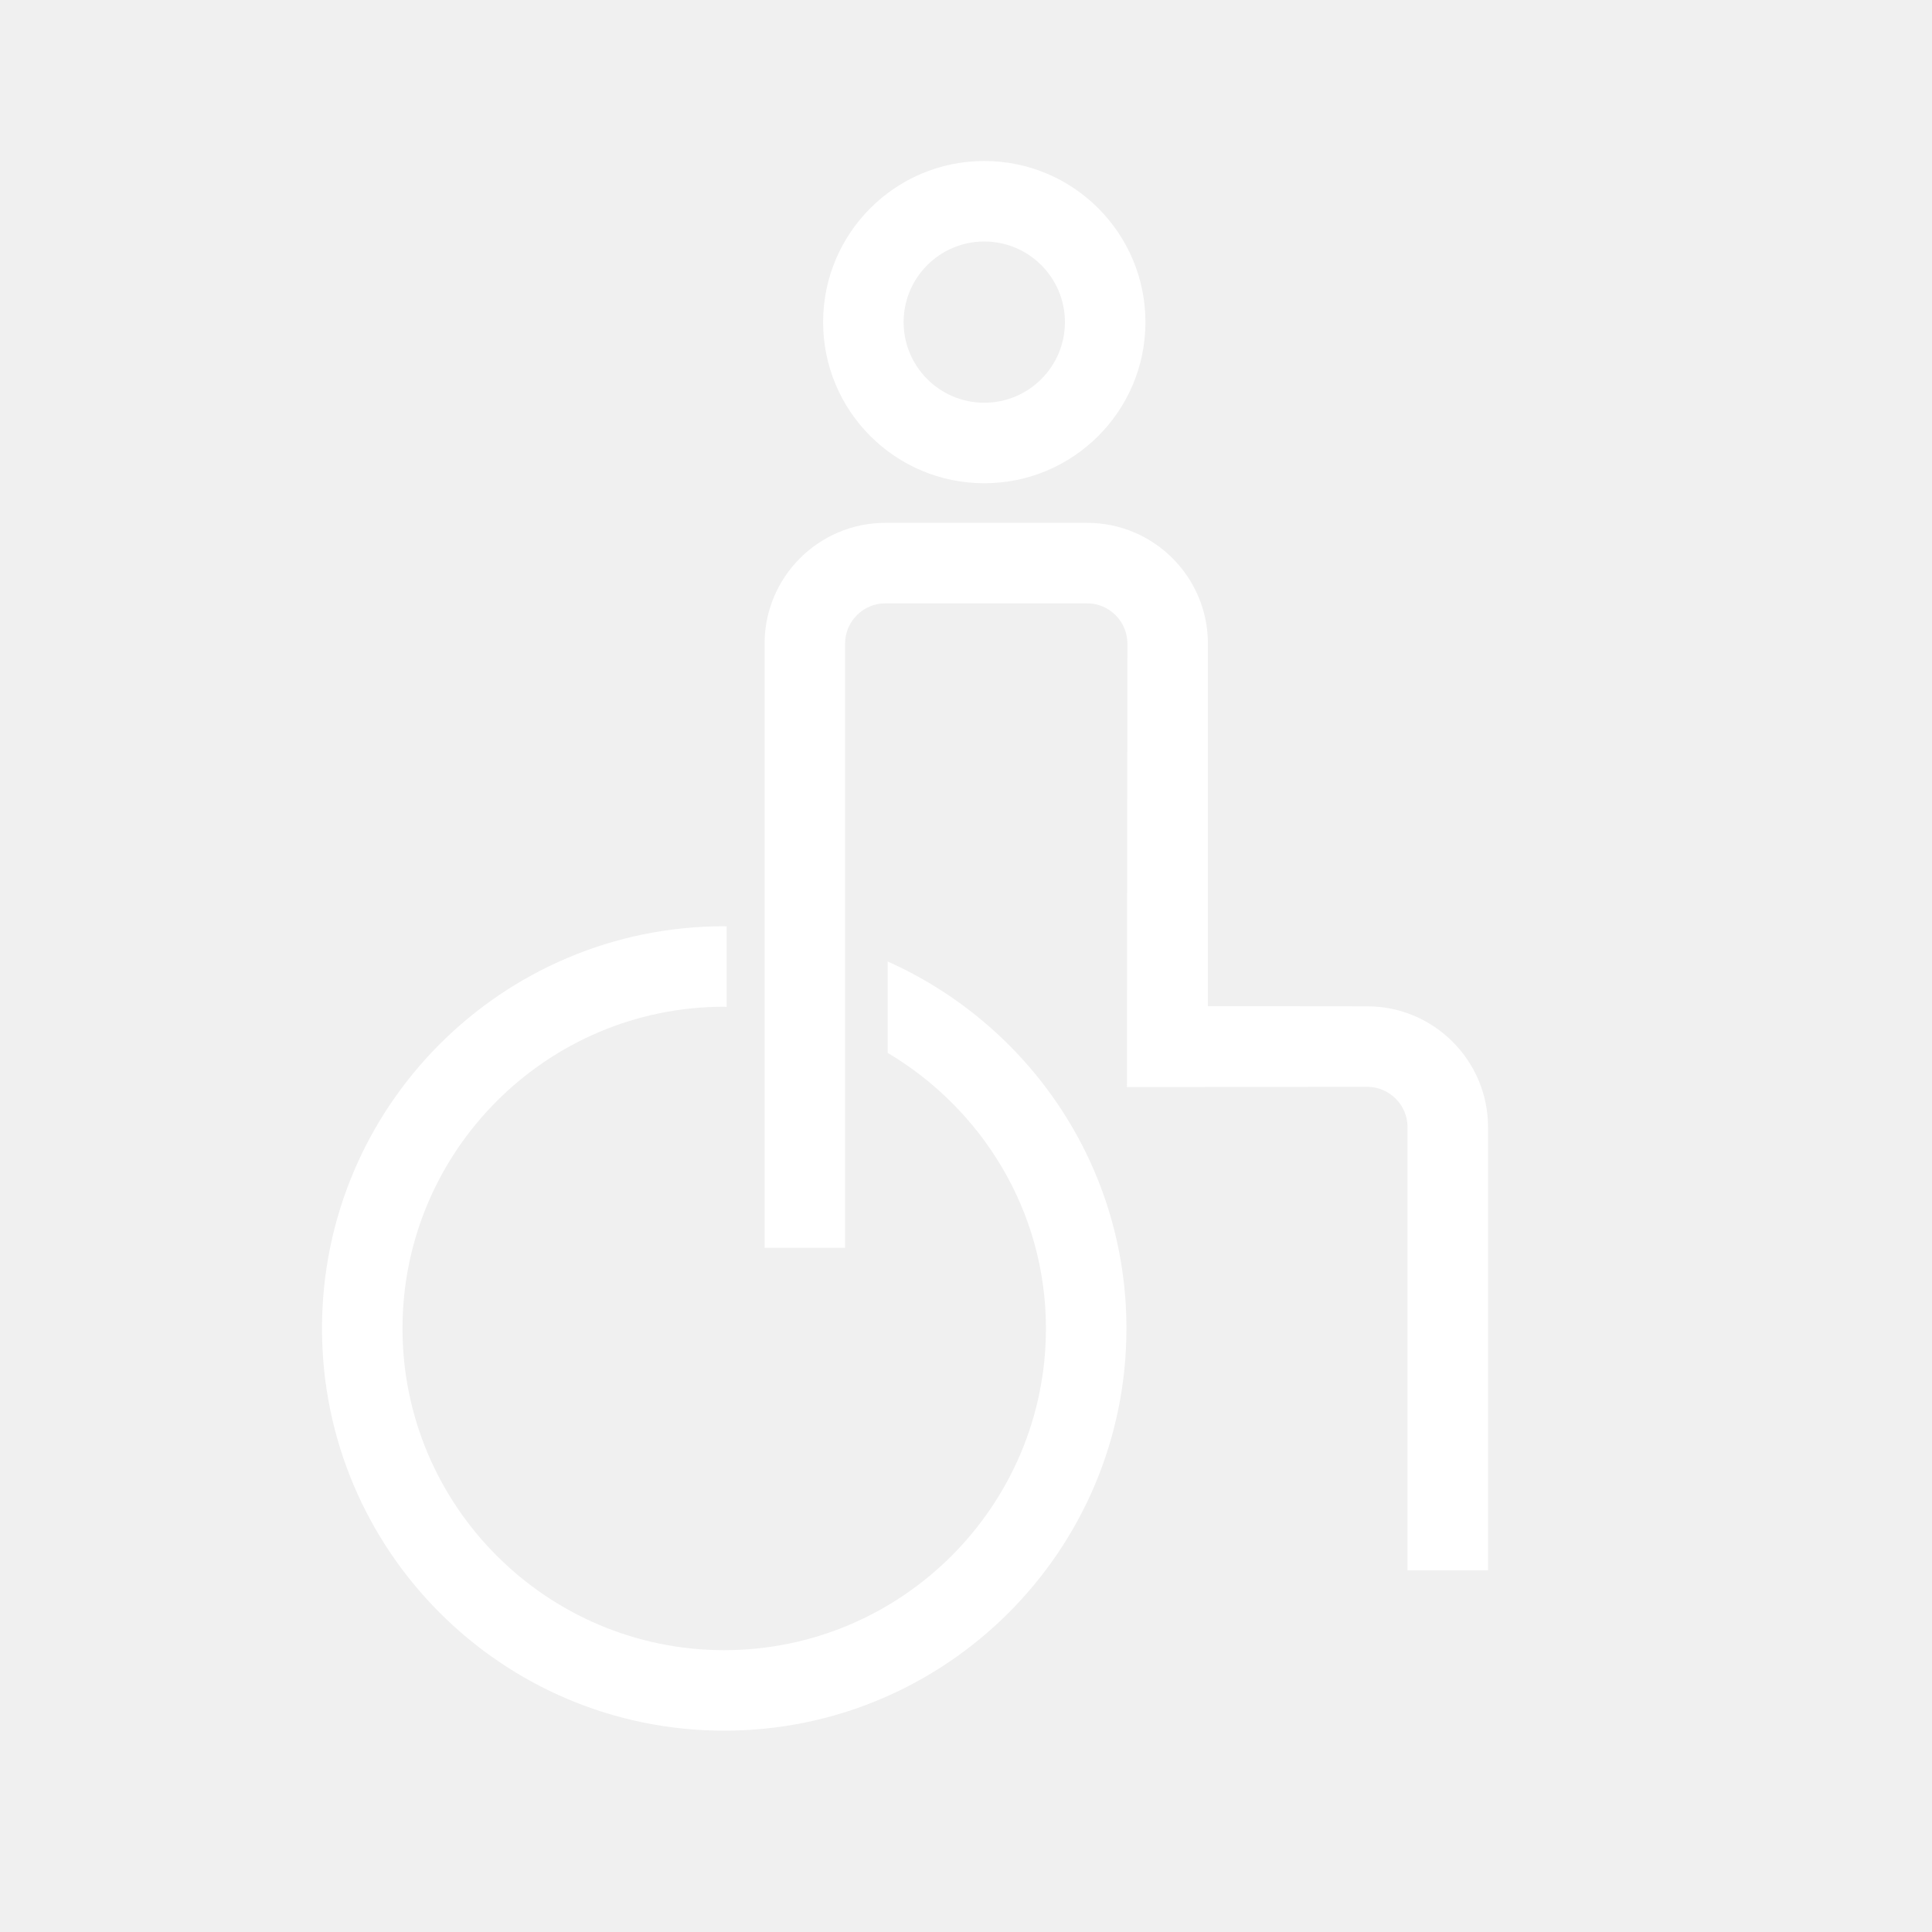
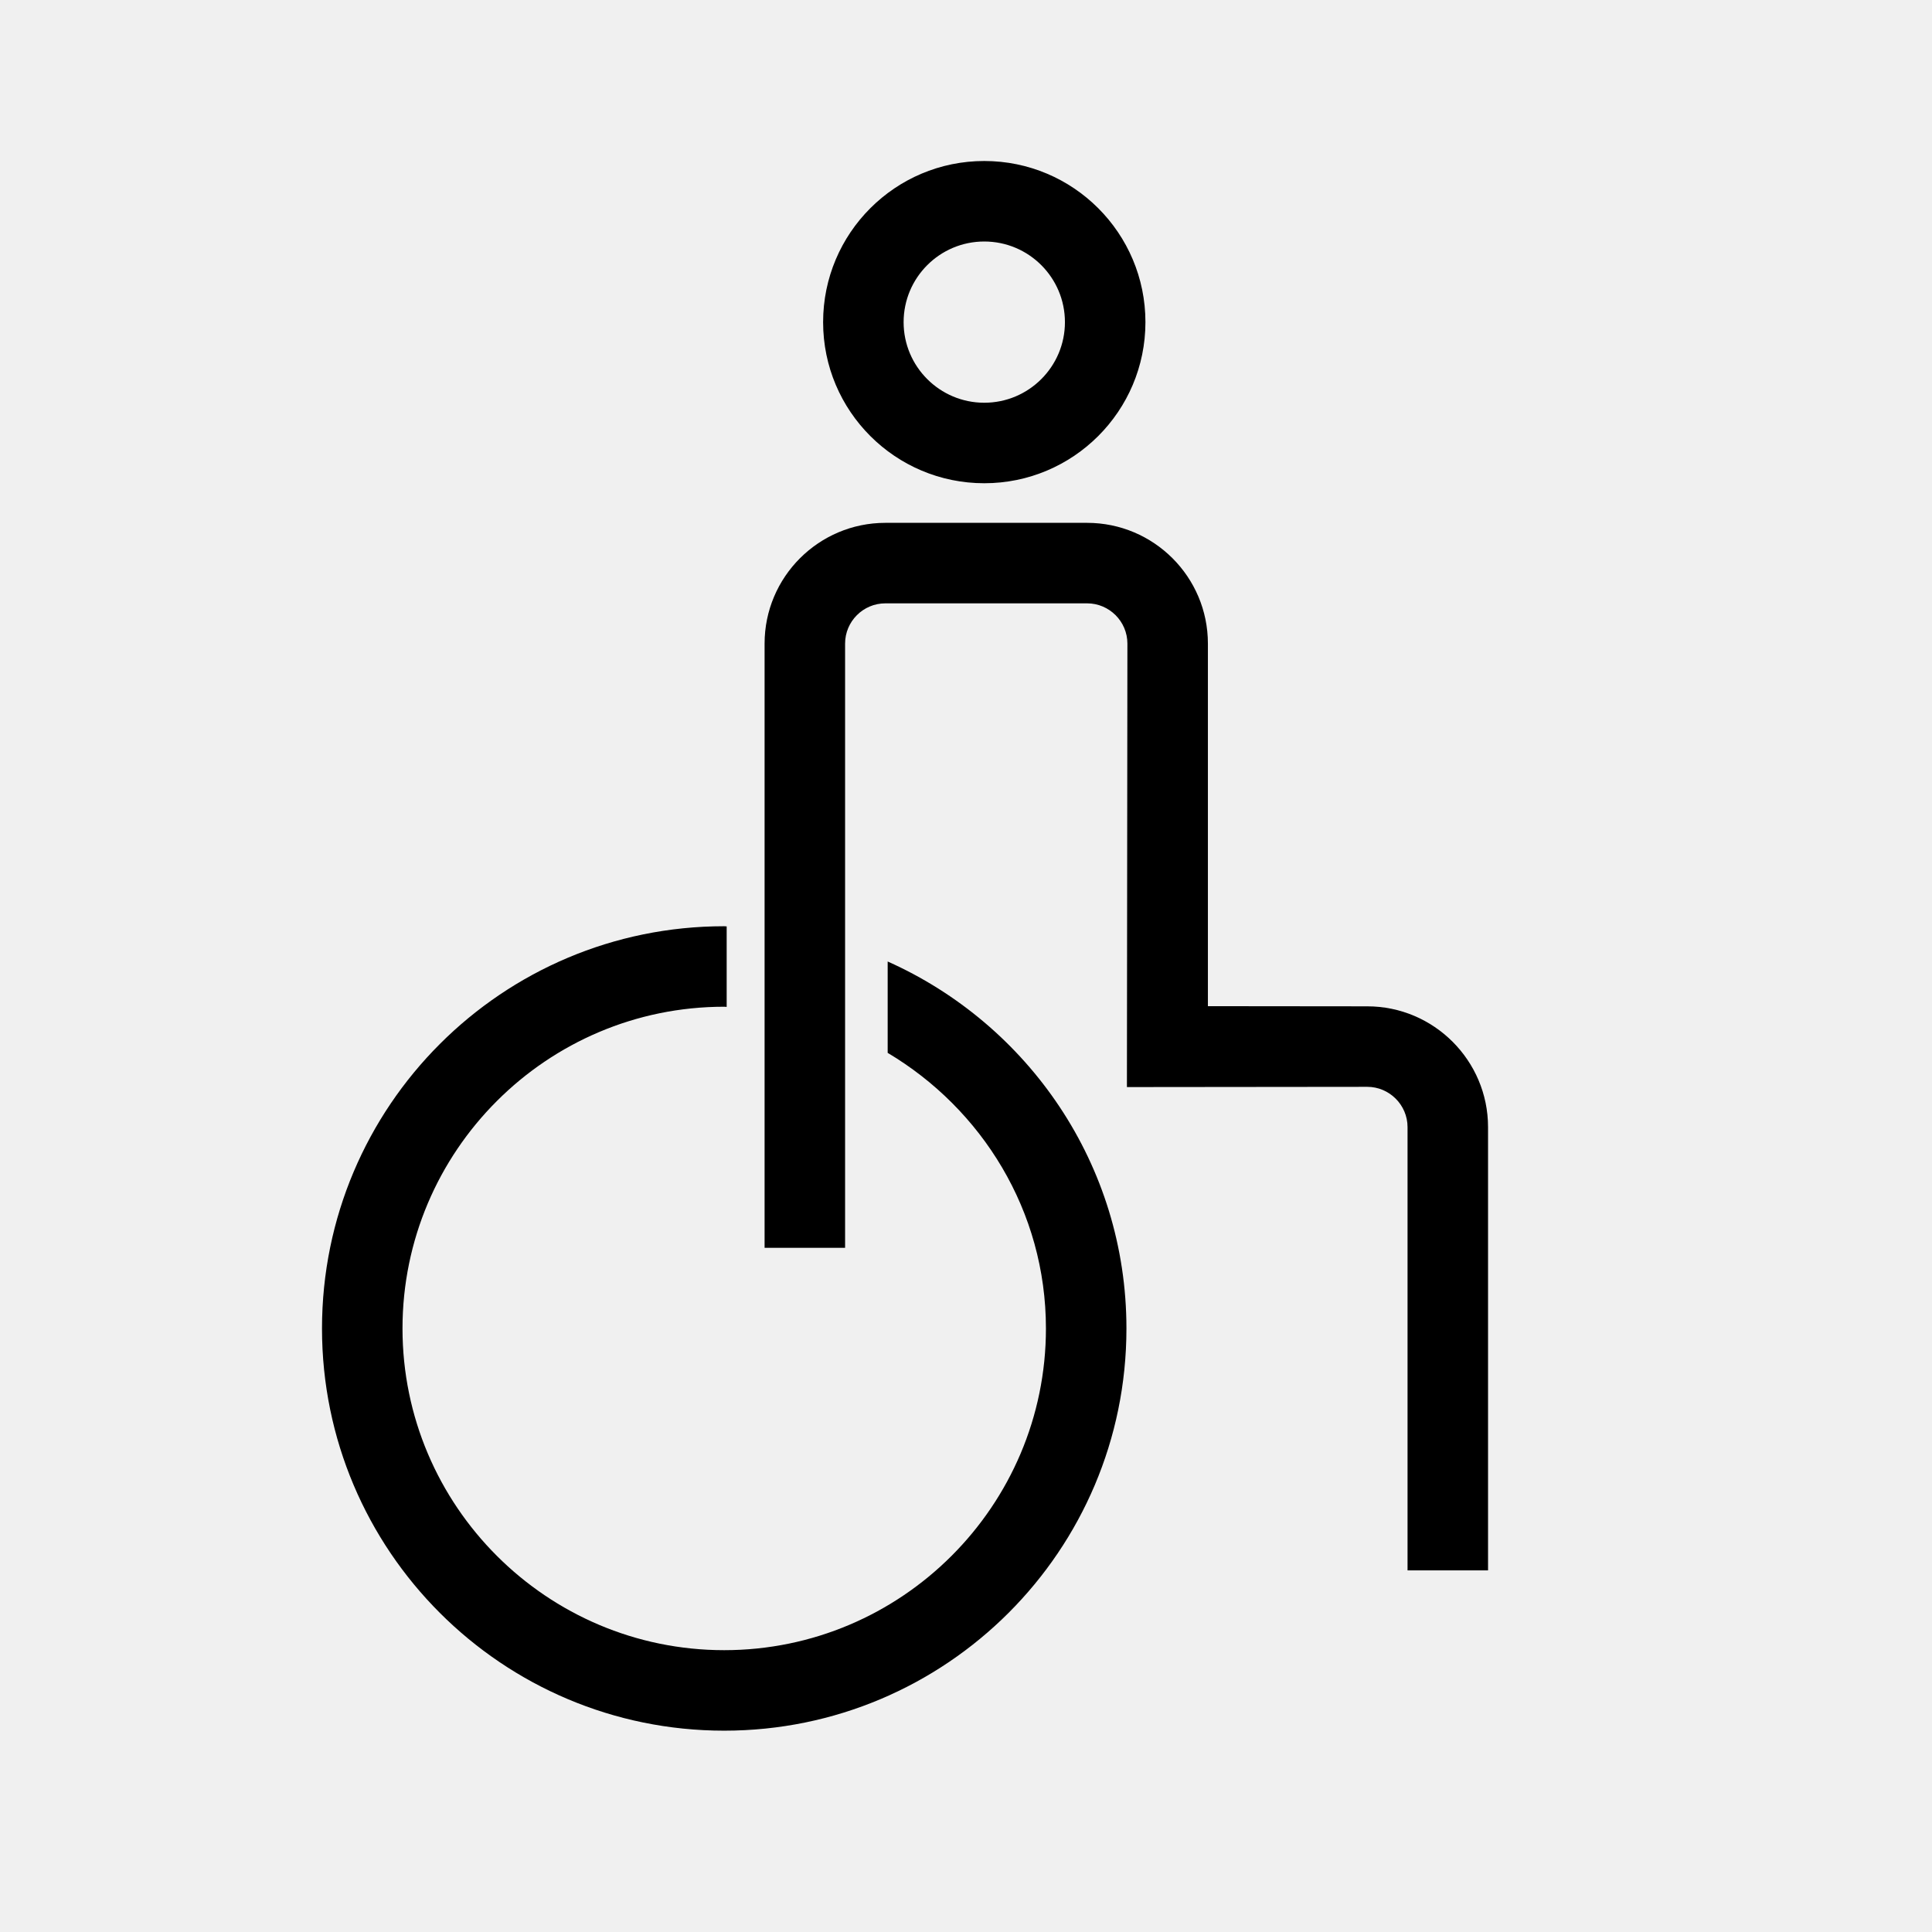
<svg xmlns="http://www.w3.org/2000/svg" width="24" height="24" viewBox="0 0 24 24">
  <g fill="none" fill-rule="evenodd">
-     <path fill="#FFFFFF" d="M12.227 2C11.122 2 10.225 2.896 10.225 4.002 10.225 5.107 11.122 6.003 12.227 6.003 13.332 6.003 14.229 5.107 14.229 4.002 14.229 2.896 13.332 2 12.227 2M12.227 3C12.78 3 13.229 3.449 13.229 4.002 13.229 4.554 12.78 5.003 12.227 5.003 11.674 5.003 11.225 4.554 11.225 4.002 11.225 3.449 11.674 3 12.227 3M16.985 12.501L15.005 12.499 15.005 7.995C15.005 7.167 14.332 6.495 13.505 6.495L10.998 6.495C10.171 6.495 9.498 7.167 9.498 7.995L9.498 15.501 10.498 15.501 10.498 7.995C10.498 7.72 10.722 7.495 10.998 7.495L13.505 7.495C13.78 7.495 14.005 7.72 14.005 7.995L13.999 13.504 16.985 13.501C17.259 13.501 17.485 13.726 17.485 14.001L17.485 19.508 18.485 19.508 18.485 14.001C18.485 13.174 17.811 12.501 16.985 12.501" />
-     <path fill="#FFFFFF" d="M11.027,11.944 L11.027,13.079 C12.198,13.776 12.993,15.043 12.993,16.503 C12.993,18.706 11.2,20.499 8.996,20.499 C6.793,20.499 5,18.706 5,16.503 C5,14.298 6.793,12.506 8.996,12.506 C9.007,12.506 9.015,12.508 9.027,12.508 L9.027,11.508 C9.015,11.508 9.007,11.506 8.996,11.506 C6.237,11.506 4,13.743 4,16.503 C4,19.261 6.237,21.499 8.996,21.499 C11.755,21.499 13.993,19.261 13.993,16.503 C13.993,14.466 12.771,12.723 11.027,11.944" />
+     <path fill="#000000" d="M12.227 2C11.122 2 10.225 2.896 10.225 4.002 10.225 5.107 11.122 6.003 12.227 6.003 13.332 6.003 14.229 5.107 14.229 4.002 14.229 2.896 13.332 2 12.227 2M12.227 3C12.78 3 13.229 3.449 13.229 4.002 13.229 4.554 12.78 5.003 12.227 5.003 11.674 5.003 11.225 4.554 11.225 4.002 11.225 3.449 11.674 3 12.227 3M16.985 12.501L15.005 12.499 15.005 7.995C15.005 7.167 14.332 6.495 13.505 6.495L10.998 6.495C10.171 6.495 9.498 7.167 9.498 7.995L9.498 15.501 10.498 15.501 10.498 7.995C10.498 7.72 10.722 7.495 10.998 7.495L13.505 7.495C13.78 7.495 14.005 7.72 14.005 7.995L13.999 13.504 16.985 13.501C17.259 13.501 17.485 13.726 17.485 14.001L17.485 19.508 18.485 19.508 18.485 14.001C18.485 13.174 17.811 12.501 16.985 12.501" />
+     <path fill="#000000" d="M11.027,11.944 L11.027,13.079 C12.198,13.776 12.993,15.043 12.993,16.503 C12.993,18.706 11.2,20.499 8.996,20.499 C6.793,20.499 5,18.706 5,16.503 C5,14.298 6.793,12.506 8.996,12.506 C9.007,12.506 9.015,12.508 9.027,12.508 L9.027,11.508 C9.015,11.508 9.007,11.506 8.996,11.506 C6.237,11.506 4,13.743 4,16.503 C4,19.261 6.237,21.499 8.996,21.499 C11.755,21.499 13.993,19.261 13.993,16.503 C13.993,14.466 12.771,12.723 11.027,11.944" />
  </g>
</svg>
